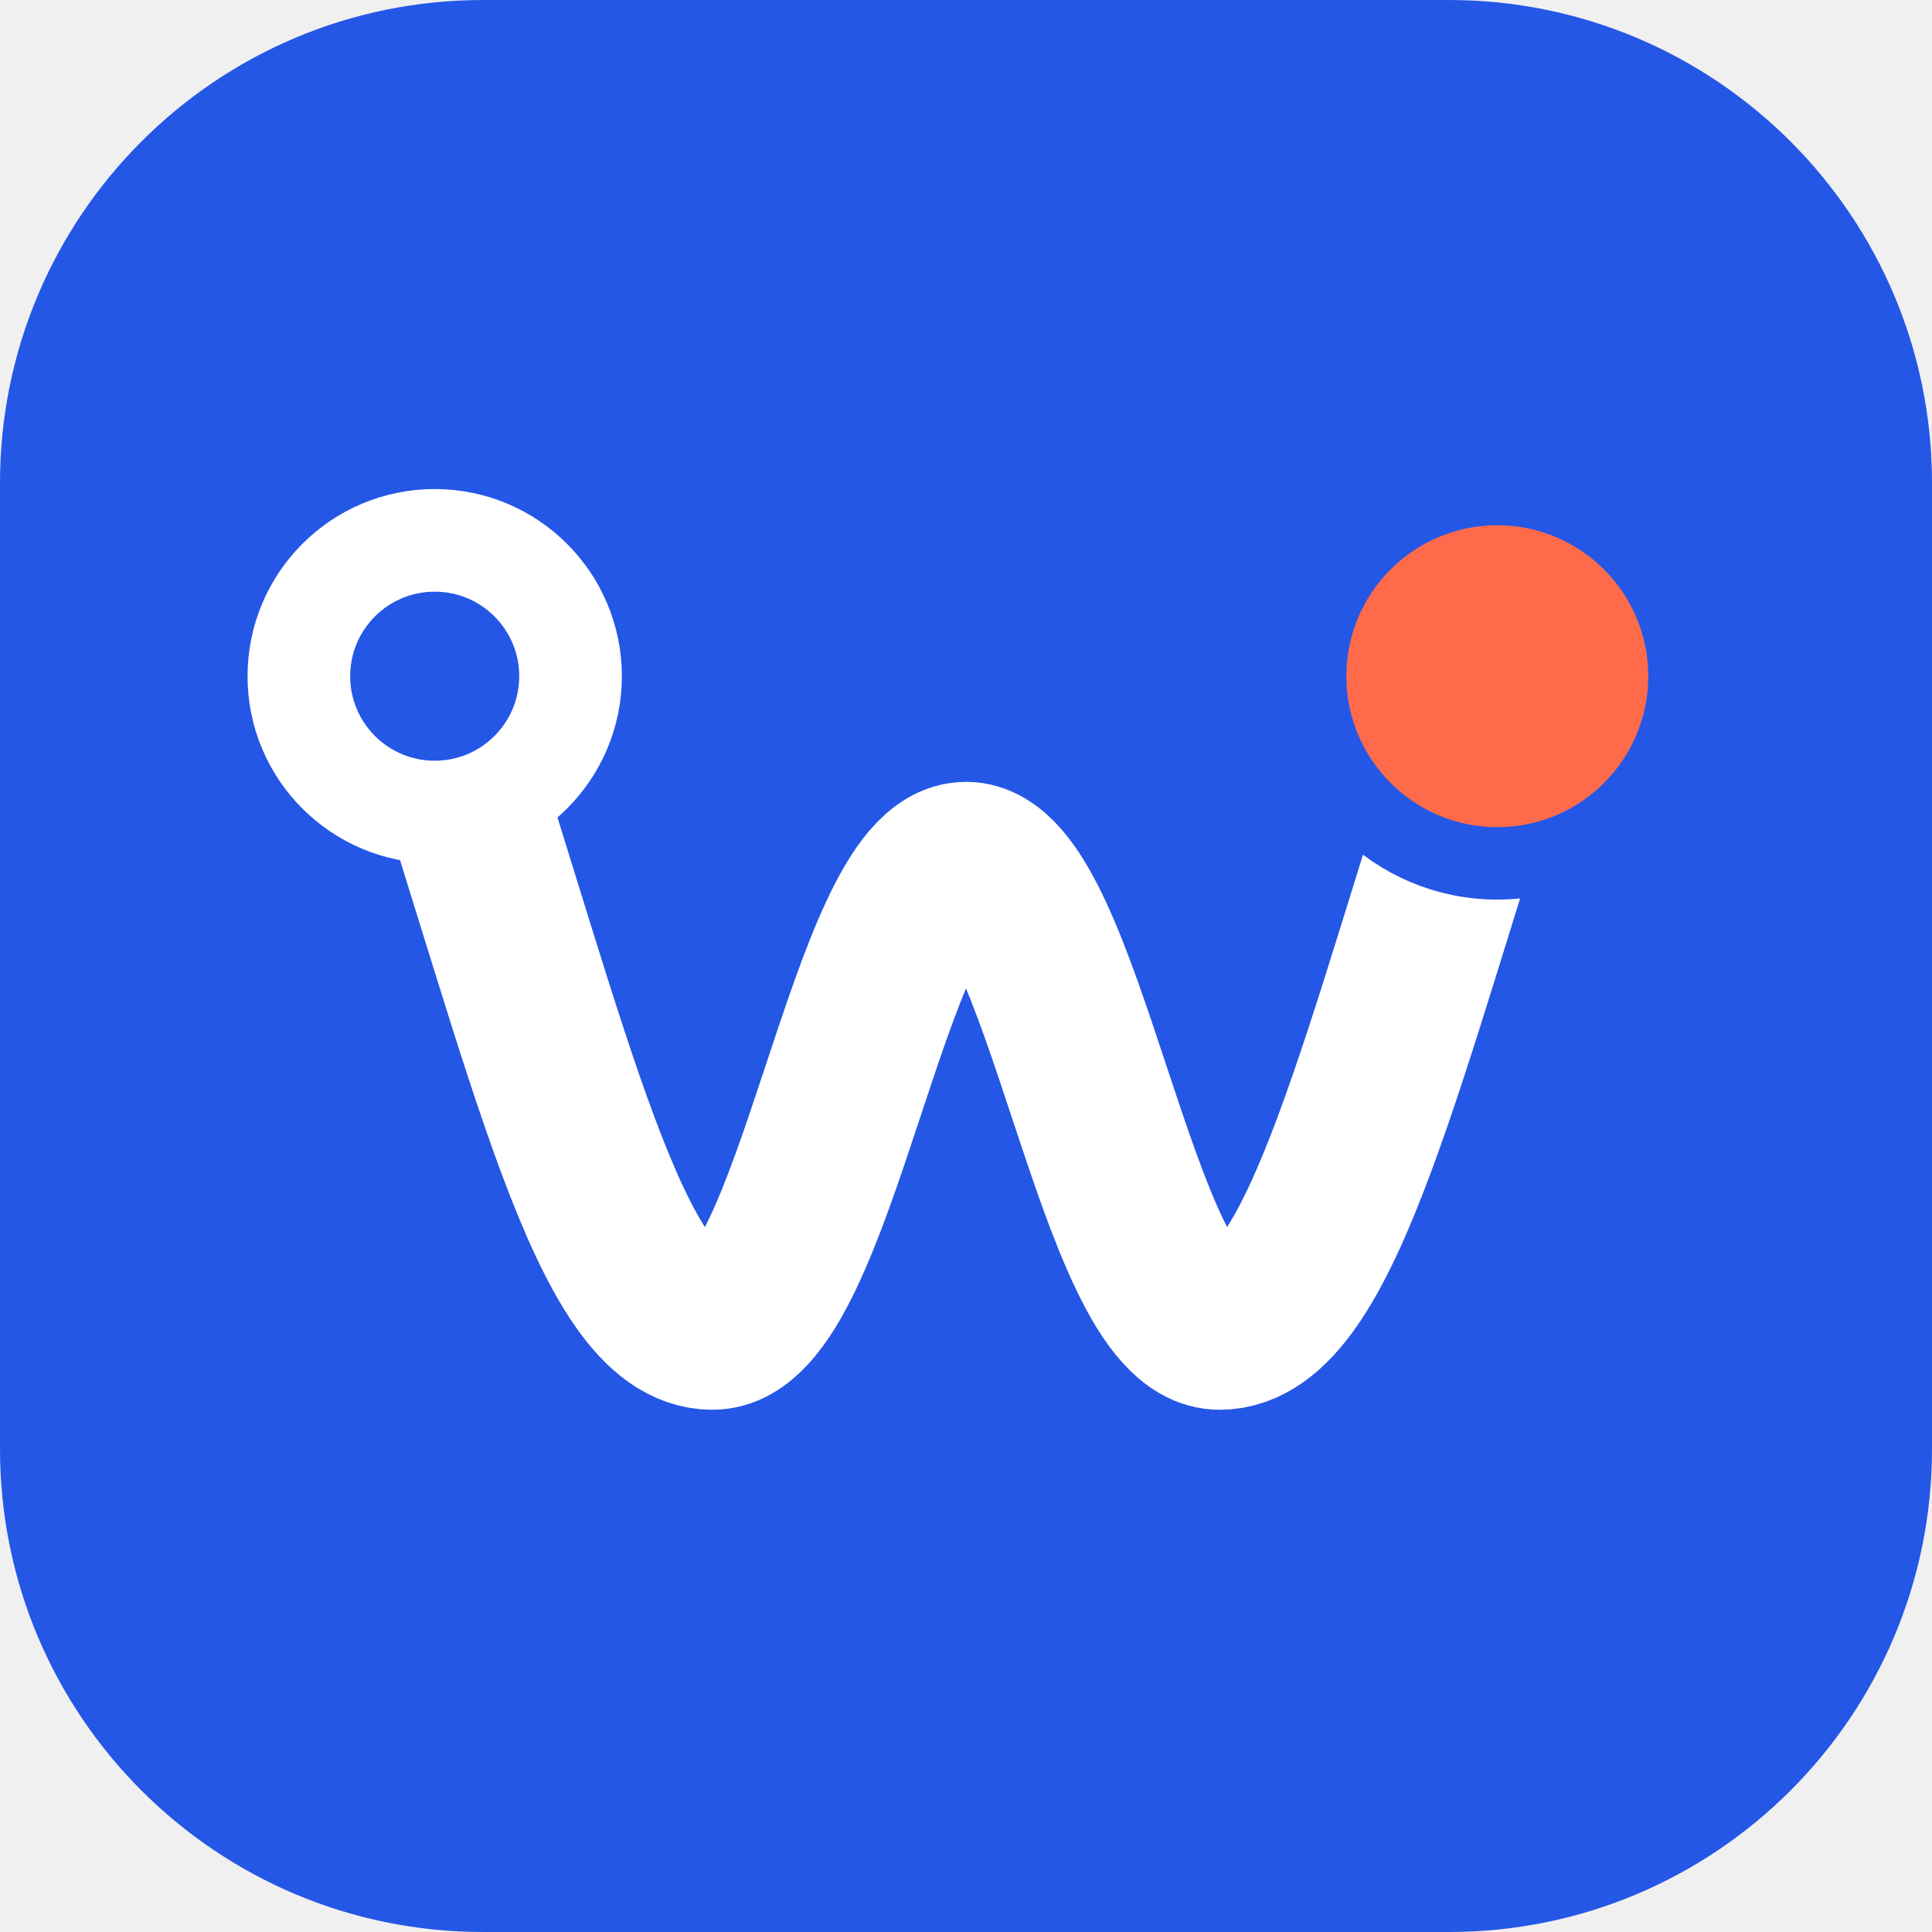
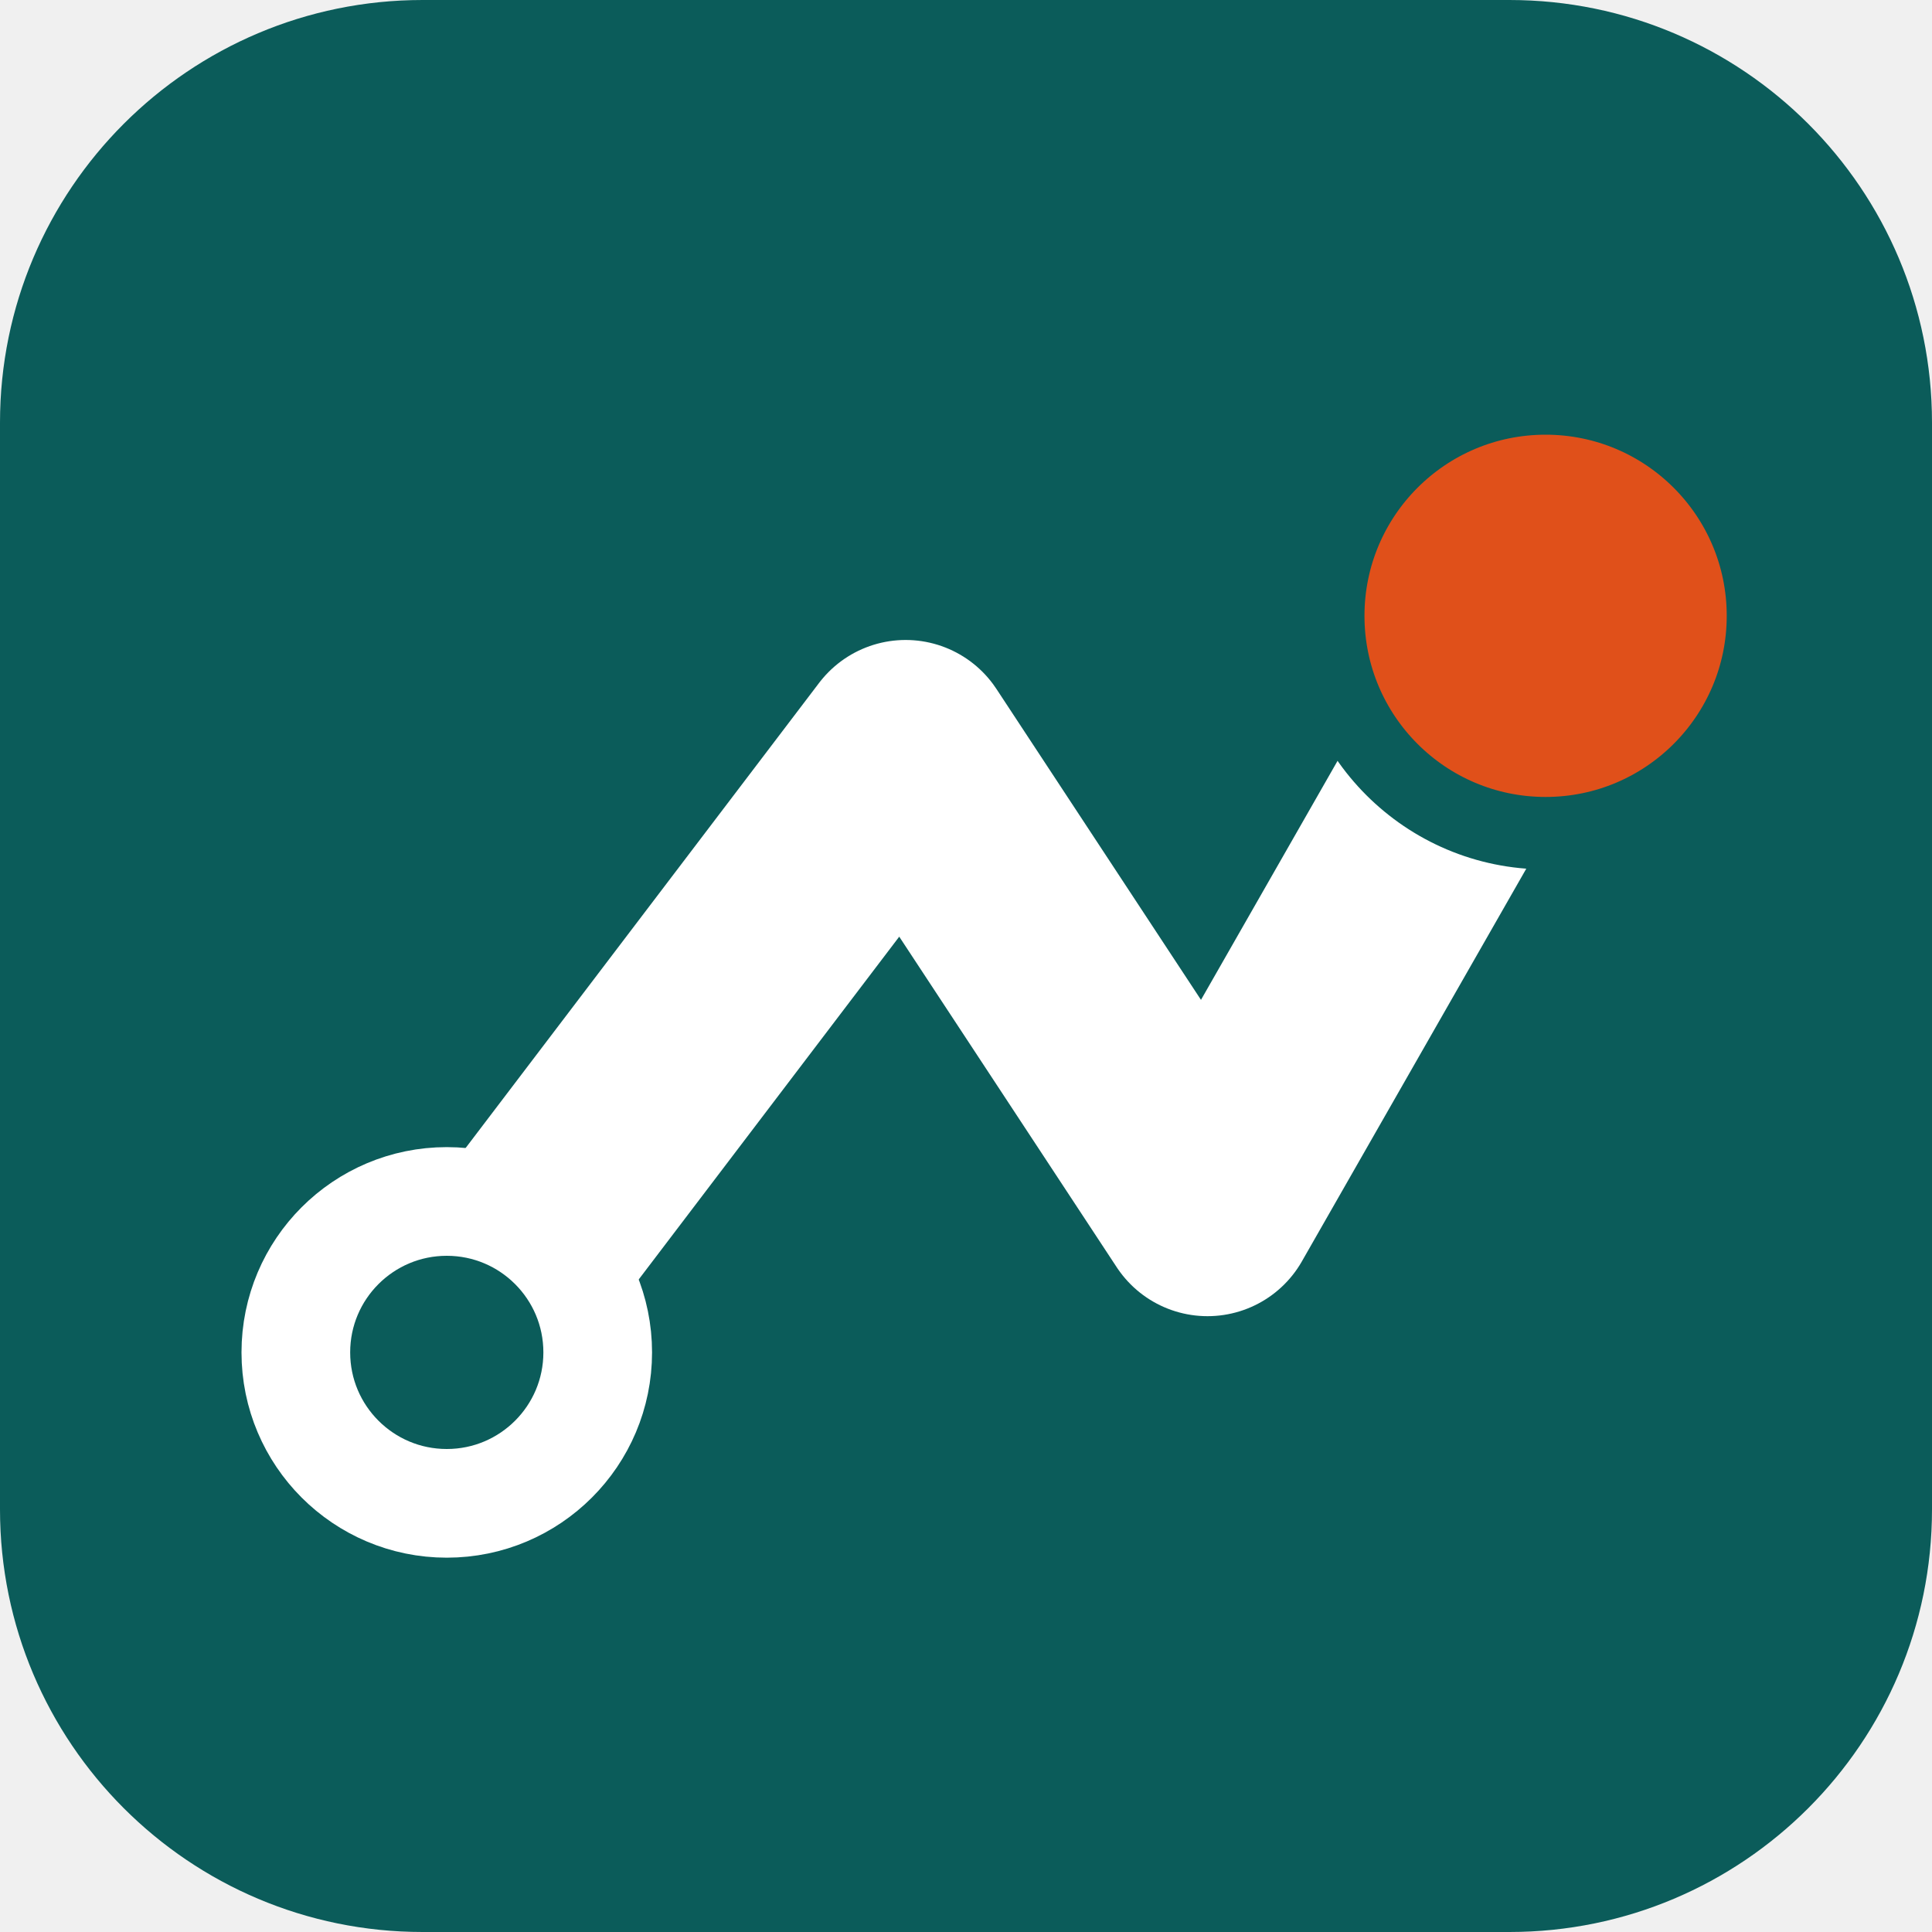
<svg xmlns="http://www.w3.org/2000/svg" viewBox="0 0 32 32">
-   <rect width="32" height="32" rx="8" fill="#2457E6" />
-   <path d="M7.2 11.6 C9.1 17.4 10.1 22 11.8 22 C13.5 22 14.4 14.3 16 14.3 C17.6 14.3 18.5 22 20.2 22 C21.9 22 22.9 17.4 24.8 11.6" fill="none" stroke="#fff" stroke-width="2.7" stroke-linecap="round" />
-   <circle cx="7.2" cy="11.2" r="2.25" fill="#2457E6" stroke="#fff" stroke-width="1.7" />
-   <circle cx="24.8" cy="11.2" r="3.1" fill="#FF6B4A" stroke="#2457E6" stroke-width="1.2" />
+   <rect width="32" height="32" rx="7" fill="#0B5C5A" />
+   <path d="M7.4 22.4 L15 12.4 L20 20 L25.6 10.2" fill="none" stroke="#fff" stroke-width="3.6" stroke-linecap="round" stroke-linejoin="round" />
+   <circle cx="7.4" cy="22.4" r="2.5" fill="#0B5C5A" stroke="#fff" stroke-width="1.8" />
+   <circle cx="25.6" cy="10.2" r="3.6" fill="#E0501A" stroke="#0B5C5A" stroke-width="1.2" />
</svg>
